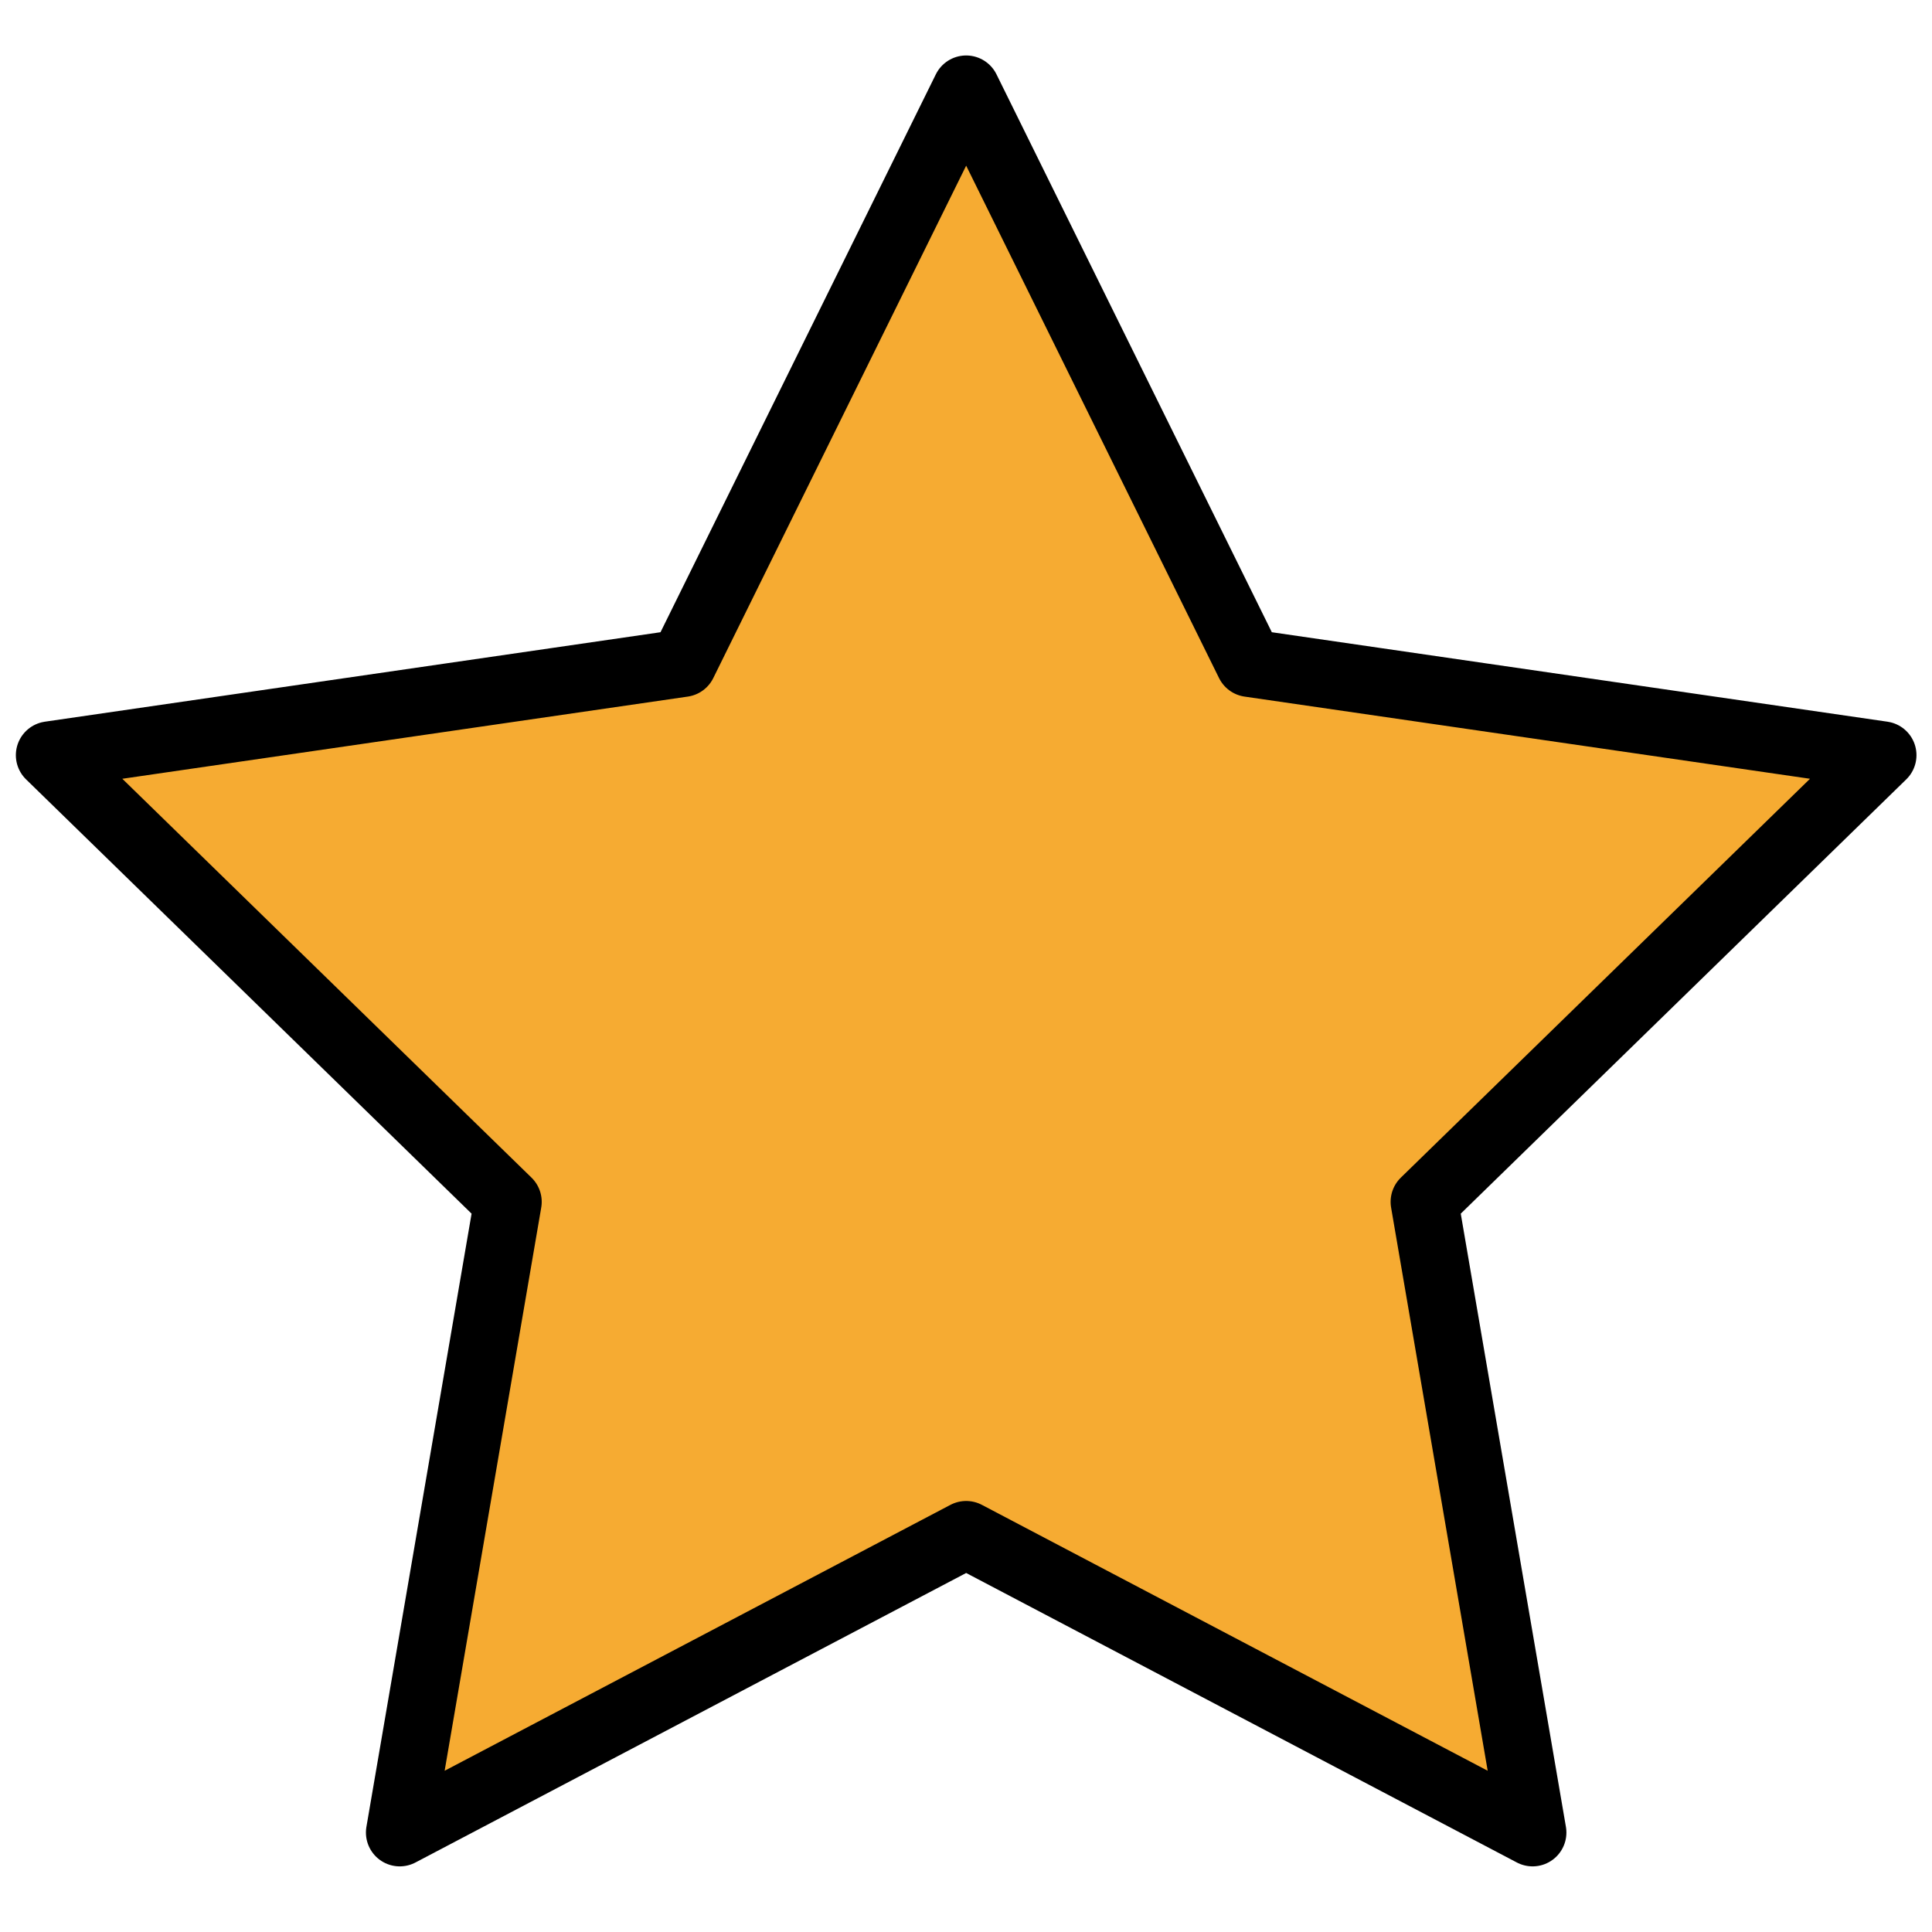
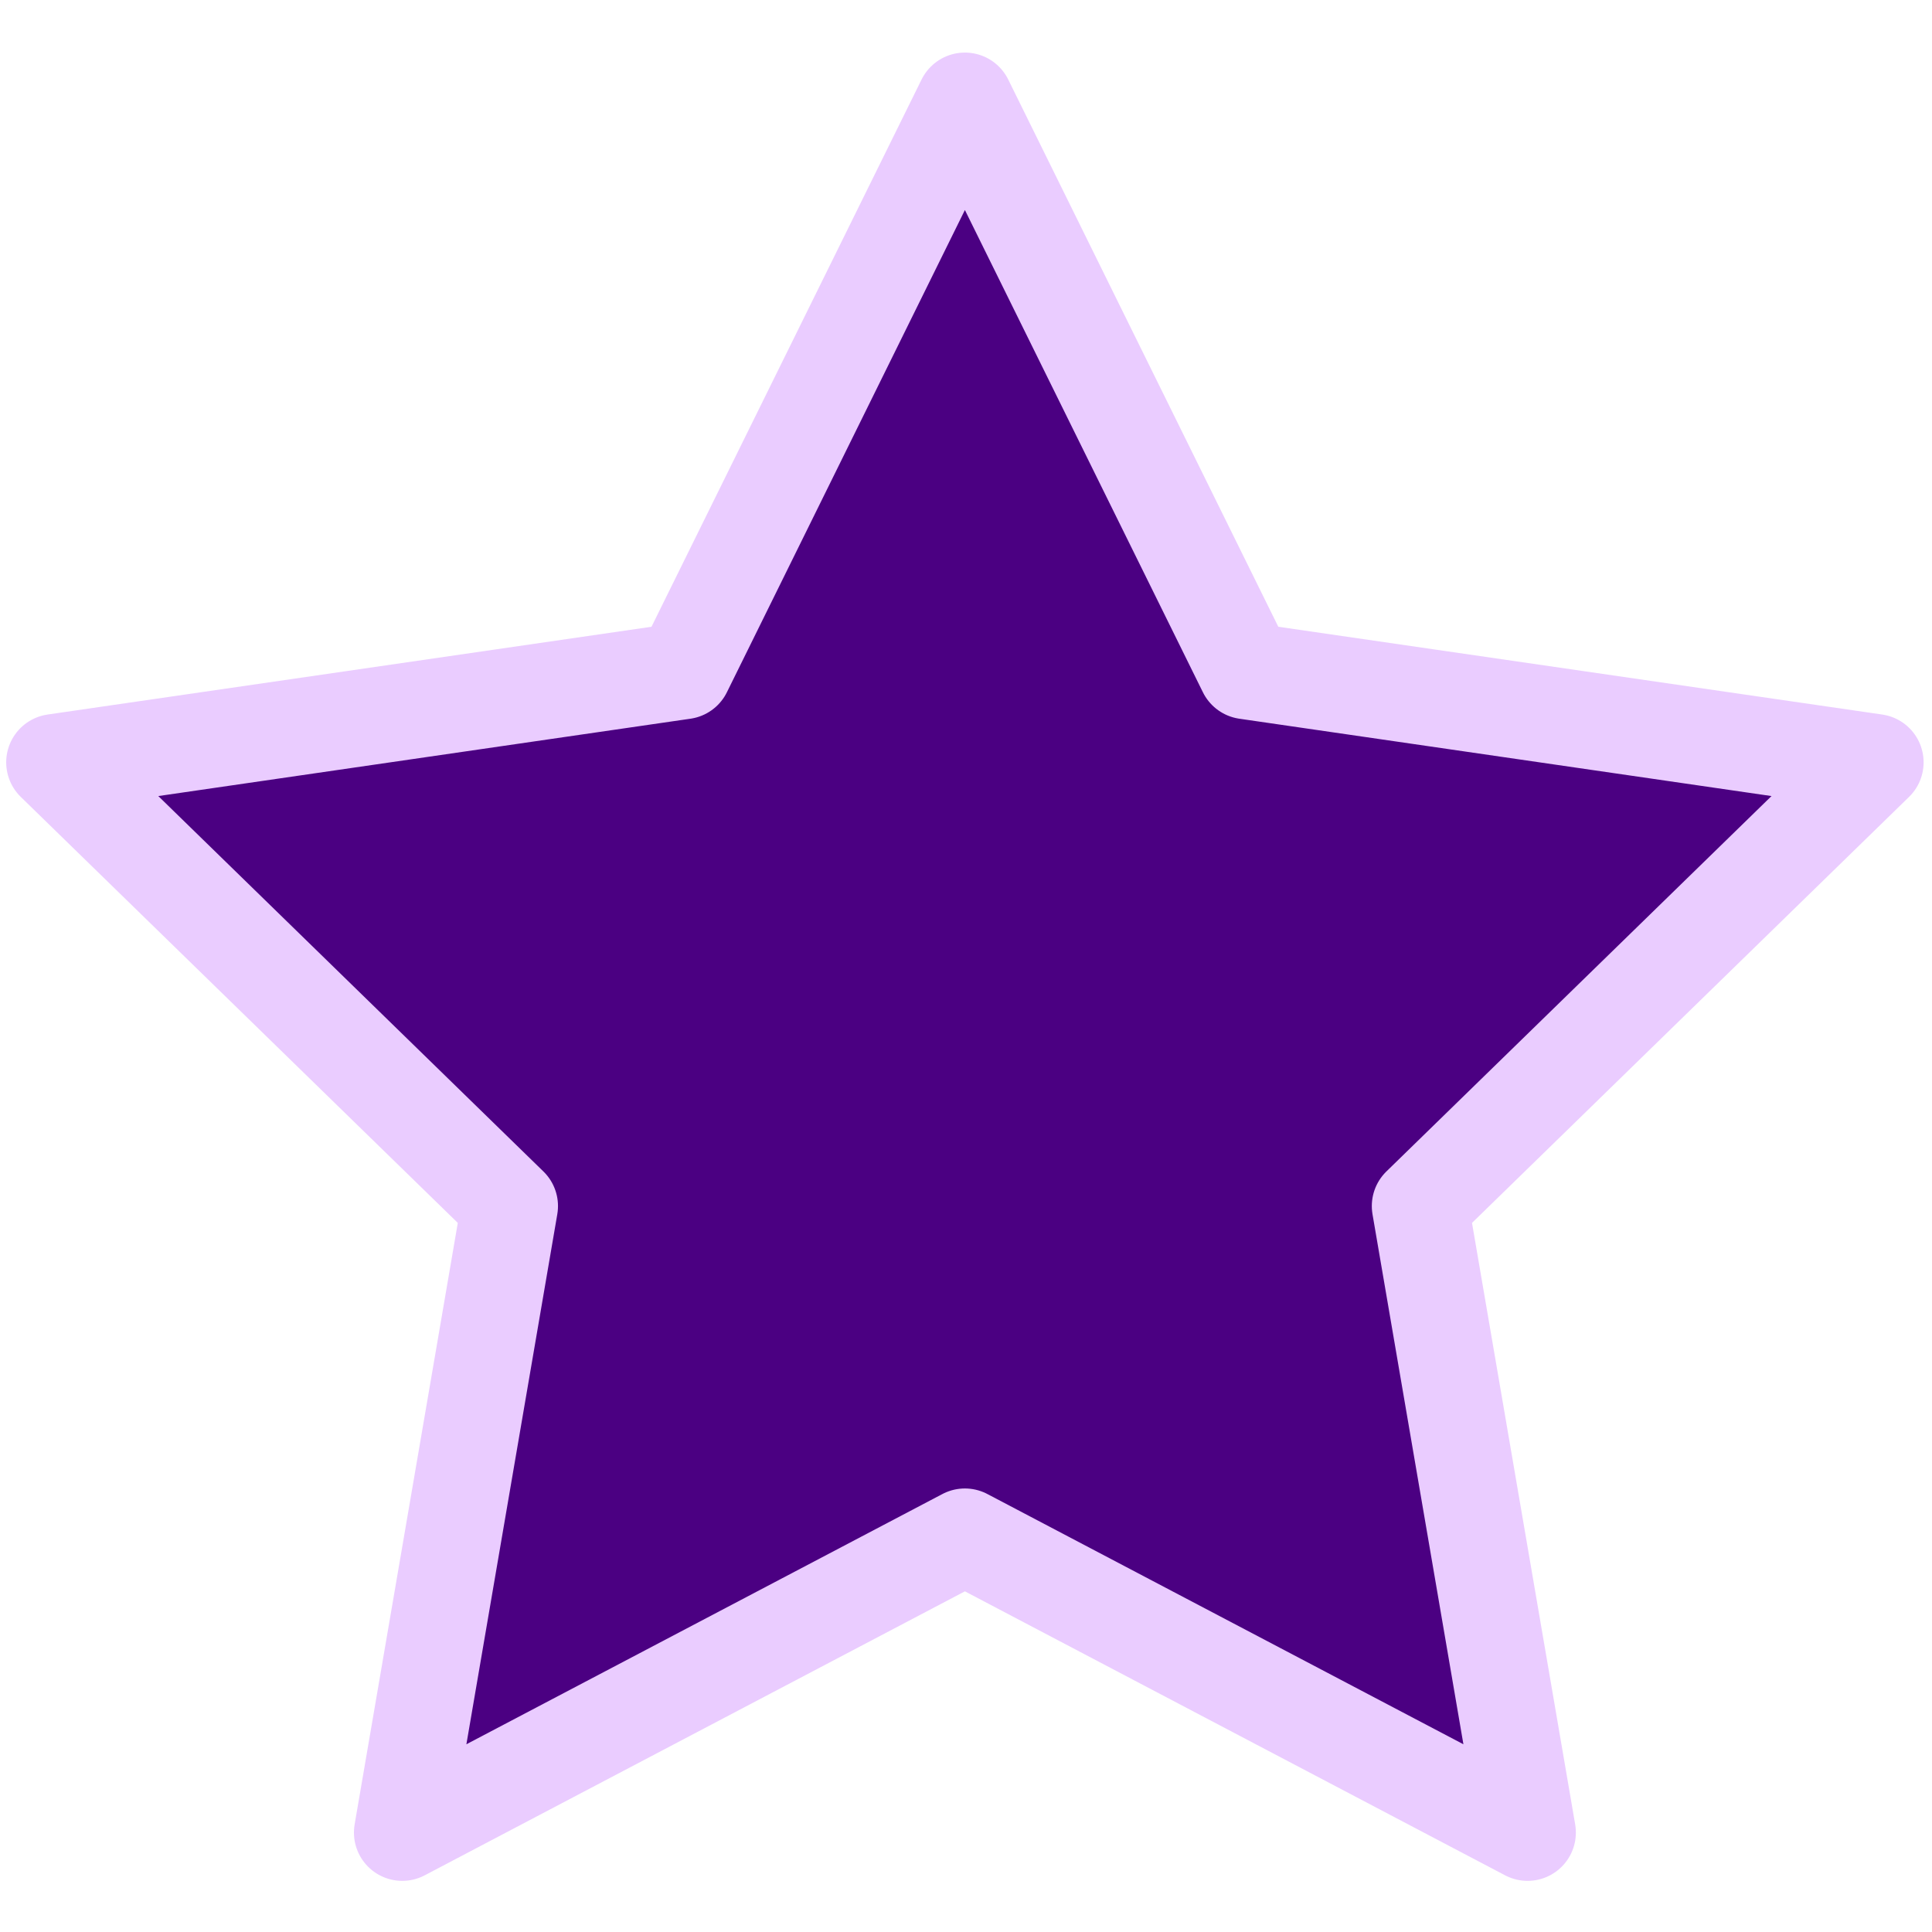
<svg xmlns="http://www.w3.org/2000/svg" version="1.1" id="Layer_1" x="0px" y="0px" width="400px" height="400px" viewBox="0 0 400 400" enable-background="new 0 0 400 400" xml:space="preserve">
-   <polygon fill="#F6AB32" stroke="#000000" stroke-width="14" stroke-linecap="round" stroke-linejoin="round" stroke-miterlimit="10" points="  200.034,18.484 258.67,137.294 389.785,156.349 294.911,248.83 317.307,379.412 200.034,317.762 82.762,379.412 105.157,248.83   10.283,156.349 141.398,137.294 " />
+   <polygon fill="#4B0082" stroke="#EACCFF" stroke-width="20" stroke-linecap="round" stroke-linejoin="round" stroke-miterlimit="10" points="  199.772,20.885 258.018,138.904 388.262,157.833 294.019,249.698 316.265,379.412 199.772,318.172 83.28,379.412 105.526,249.698   11.283,157.833 141.526,138.904 " />
</svg>
